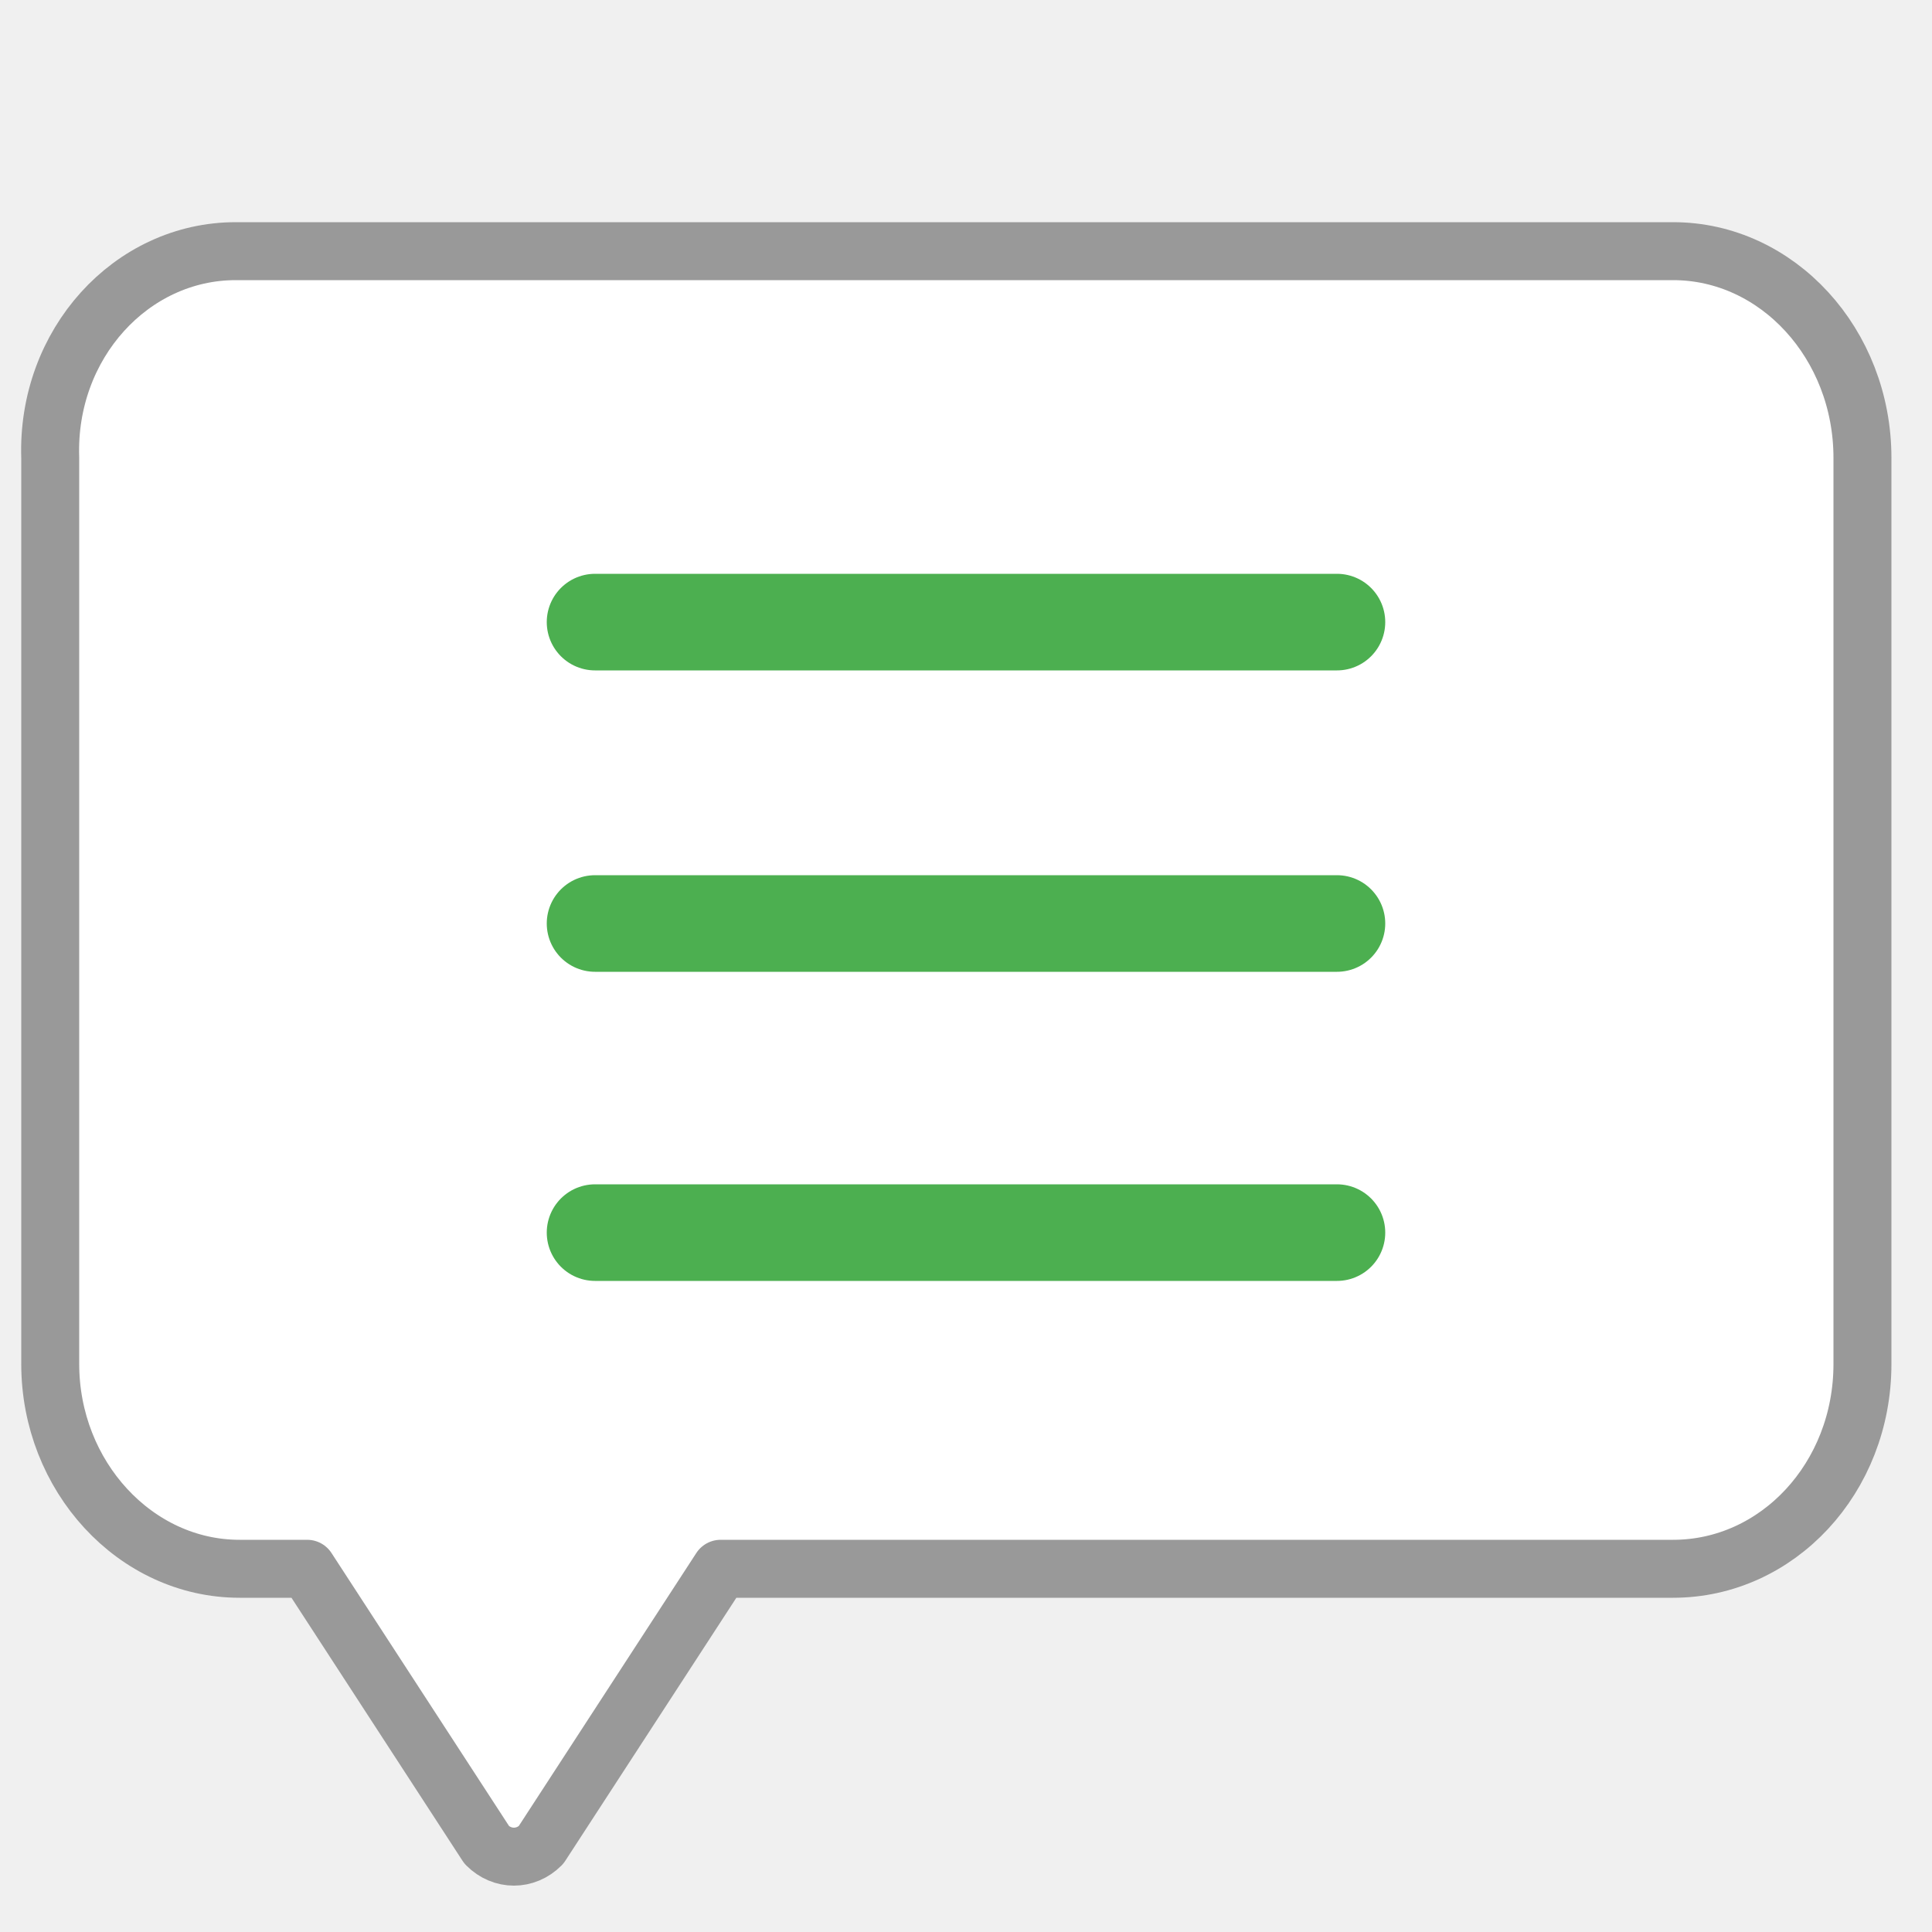
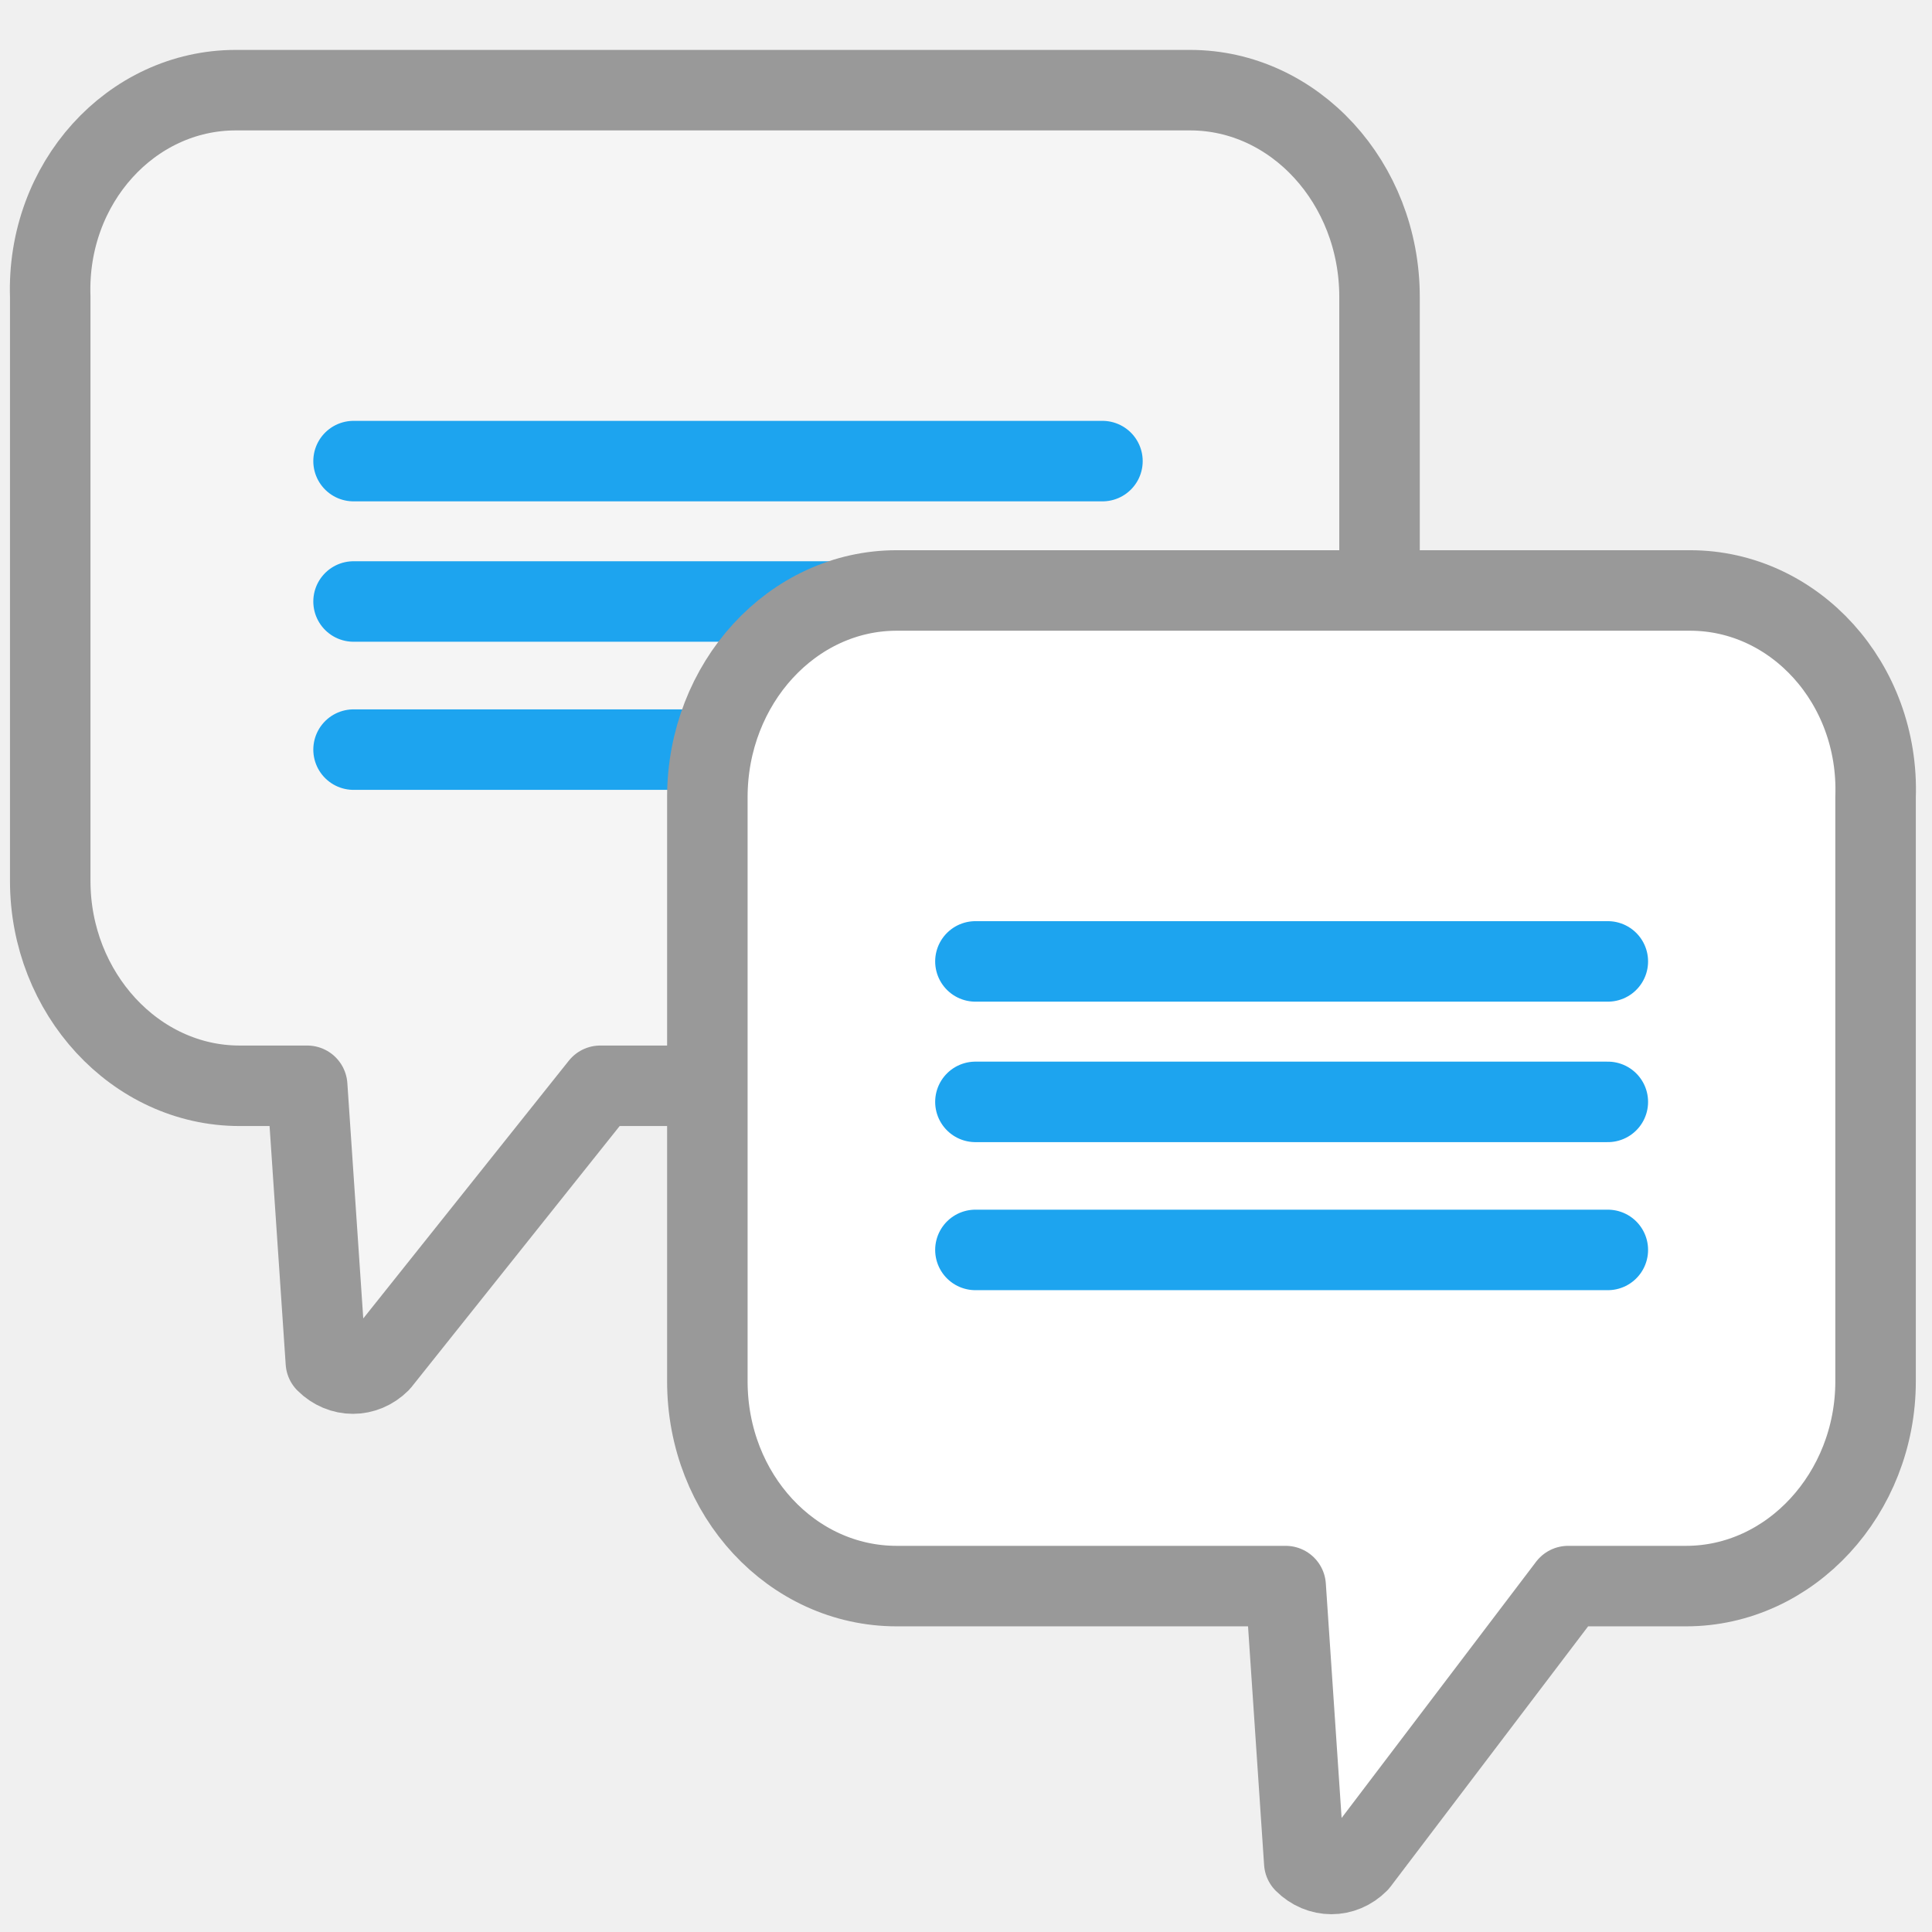
- <svg xmlns="http://www.w3.org/2000/svg" height="24px" width="24px" viewBox="0 0 100 100" enable-background="new 0 0 100 100">
-   <g fill="#fff" stroke-linejoin="round" stroke-linecap="round" stroke-miterlimit="10">
-     <path d="m2.6 23.7v46.9c0 5.8 4.4 10.6 9.8 10.6h3.5l9.3 14.3c.8.8 2 .8 2.8 0l9.3-14.3h49.3c5.4 0 9.8-4.7 9.8-10.6v-46.9c0-5.9-4.4-10.7-9.8-10.7h-74.4c-5.4 0-9.8 4.8-9.6 10.7z" stroke="#999" stroke-width="3" />
-     <path d="m30.8 47.8h38.4m-38.4-15.6h38.4m-38.4 31.6h38.4" stroke="#4caf50" stroke-width="5" />
+ <svg xmlns="http://www.w3.org/2000/svg" version="1.1" id="svg8" x="0px" y="0px" width="24px" height="24px" viewBox="0 0 24 24" enable-background="new 0 0 24 24" xml:space="preserve">
+   <g id="g6">
+     <path id="path2" fill="#F5F5F5" stroke="#999999" stroke-linecap="round" stroke-linejoin="round" stroke-miterlimit="10" d="   M0.624,3.688v7.256c0,1.392,1.056,2.544,2.352,2.544h0.84l0.232,3.432c0.192,0.191,0.48,0.191,0.672,0l2.737-3.432h7.327   c1.296,0,2.353-1.128,2.353-2.544V3.688c0-1.416-1.057-2.568-2.353-2.568H2.928C1.632,1.12,0.576,2.272,0.624,3.688z" />
+     <path id="path4" fill="#FFFFFF" stroke="#1DA4EF" stroke-linecap="round" stroke-linejoin="round" stroke-miterlimit="10" d="   M4.392,7.472h9.303 M4.392,5.728h9.303 M4.392,9.312h9.303" />
+     <path id="path3716" fill="#FFFFFF" stroke="#999999" stroke-linecap="round" stroke-linejoin="round" stroke-miterlimit="10" d="   M23.299,9.903v7.256c0,1.392-1.056,2.544-2.354,2.544H19.48l-2.605,3.432c-0.191,0.192-0.48,0.192-0.673,0l-0.231-3.432h-4.832   c-1.296,0-2.352-1.128-2.352-2.544V9.903c0-1.416,1.056-2.568,2.352-2.568h9.856C22.291,7.335,23.348,8.487,23.299,9.903z" />
+     <path id="path3718" fill="#FFFFFF" stroke="#1DA4EF" stroke-linecap="round" stroke-linejoin="round" stroke-miterlimit="10" d="   M19.973,13.688h-7.856 M19.973,11.943h-7.856 M19.973,15.527h-7.856" />
  </g>
</svg>
